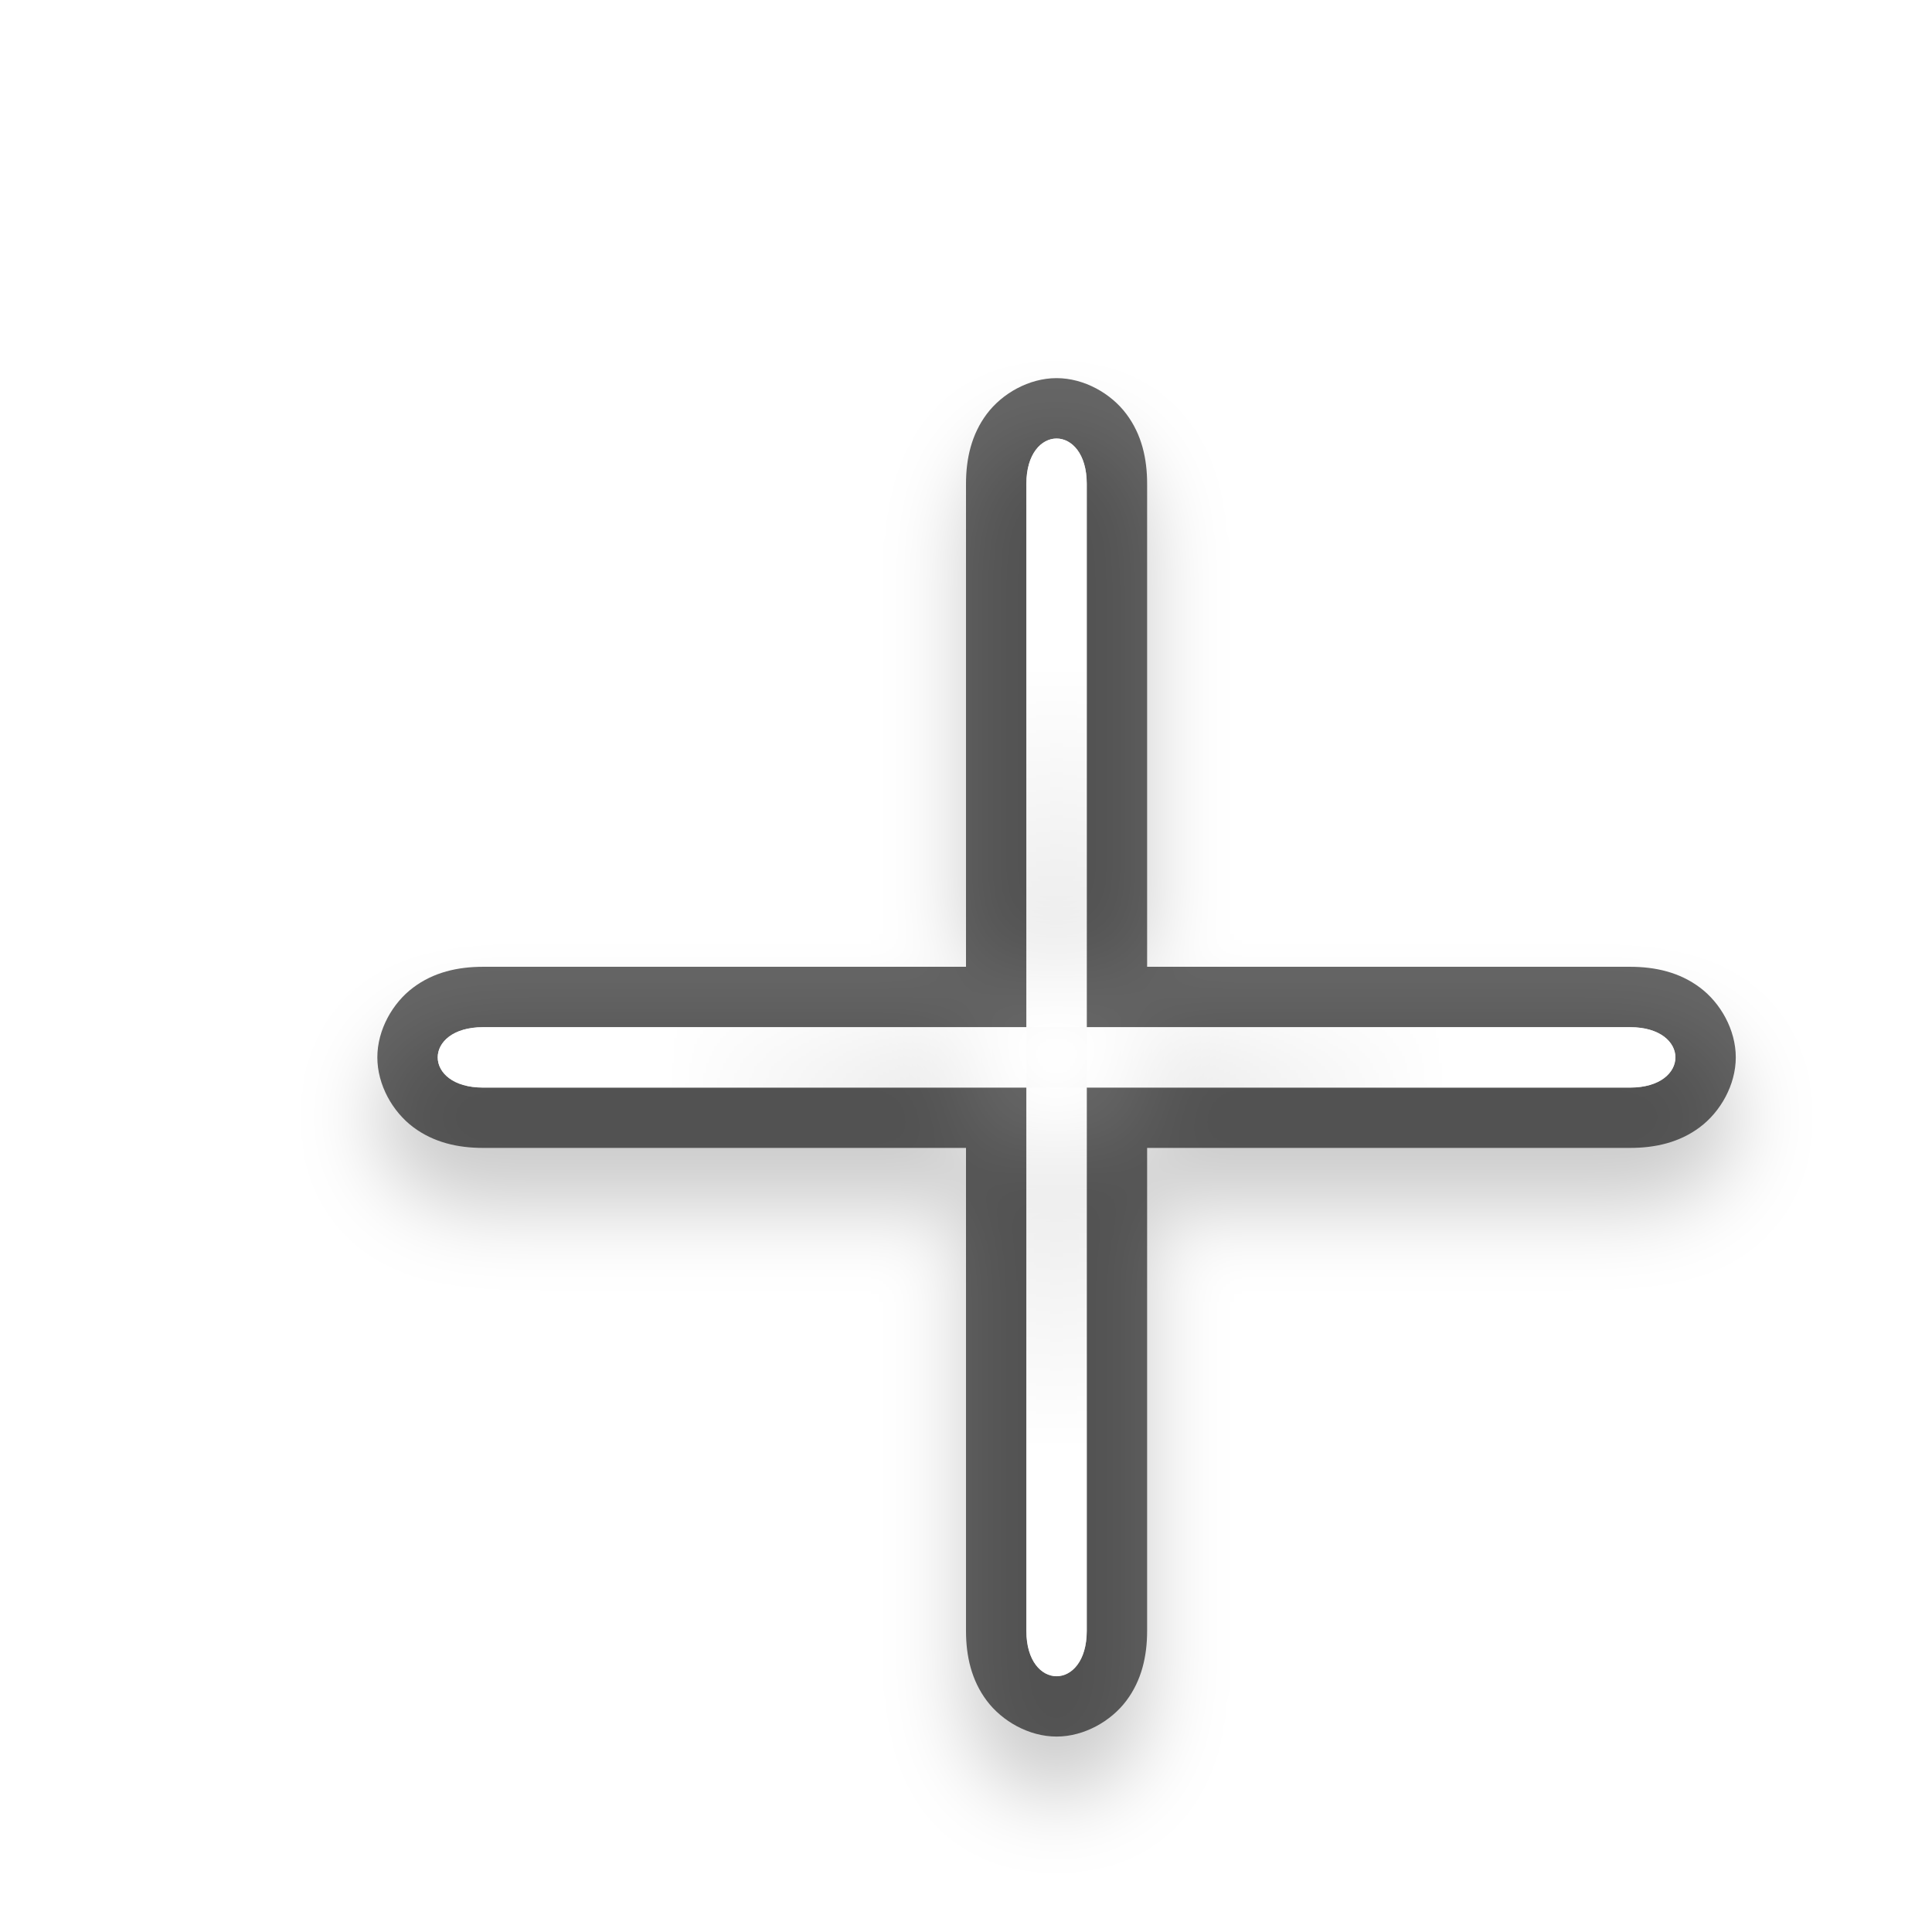
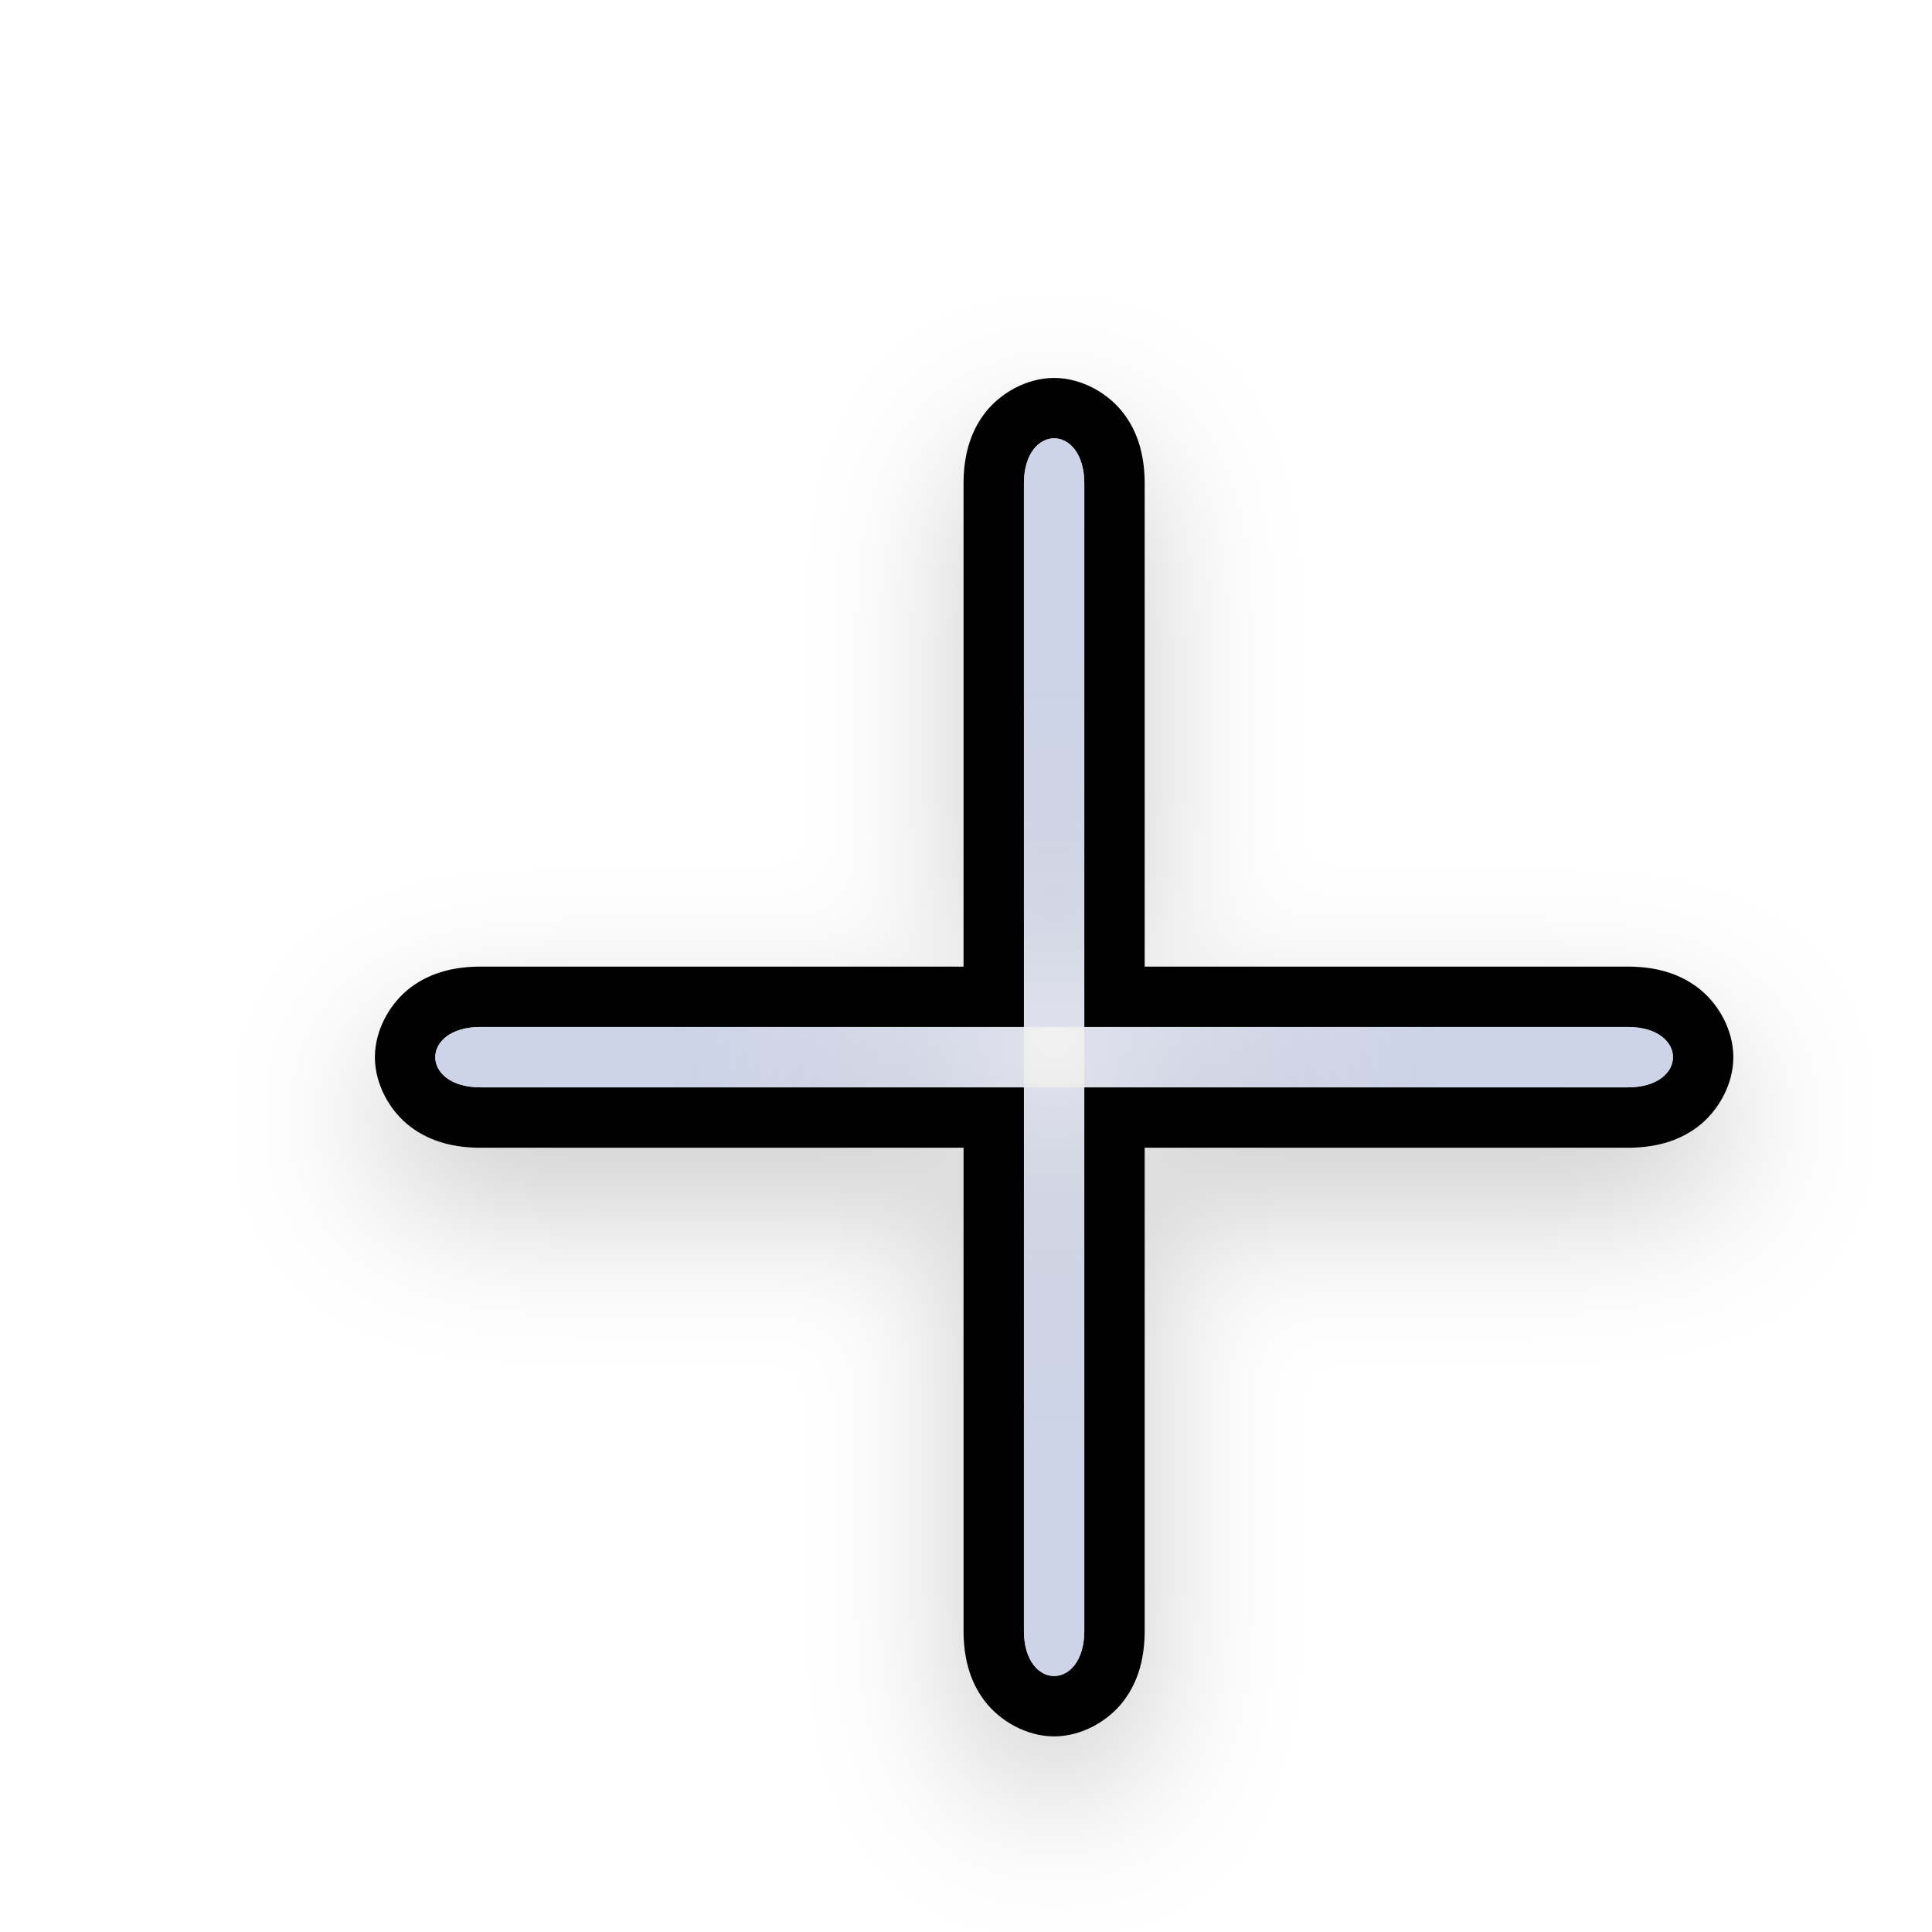
- <svg xmlns="http://www.w3.org/2000/svg" xmlns:xlink="http://www.w3.org/1999/xlink" id="svg11024" height="32" width="32">
-   <linearGradient id="linearGradient3780">
-     <stop id="stop3776" offset="0" stop-color="#fff" />
-     <stop id="stop3778" offset="1" stop-color="#fff" stop-opacity=".504" />
-   </linearGradient>
-   <linearGradient id="linearGradient13477" gradientUnits="userSpaceOnUse" x1="24" x2="18" xlink:href="#linearGradient3780" y1="17" y2="17" />
-   <linearGradient id="linearGradient13479" gradientTransform="matrix(-1 0 0 1 685 -489.362)" gradientUnits="userSpaceOnUse" x1="674" x2="668" xlink:href="#linearGradient3780" y1="506.362" y2="506.362" />
-   <linearGradient id="linearGradient13481" gradientTransform="matrix(0 1 -1 0 524.375 -649.987)" gradientUnits="userSpaceOnUse" x1="674" x2="668" xlink:href="#linearGradient3780" y1="506.362" y2="506.362" />
-   <linearGradient id="linearGradient13483" gradientTransform="matrix(0 -1 -1 0 524.375 685.013)" gradientUnits="userSpaceOnUse" x1="674" x2="668" xlink:href="#linearGradient3780" y1="506.362" y2="506.362" />
-   <filter id="filter7078" color-interpolation-filters="sRGB">
+ <svg xmlns="http://www.w3.org/2000/svg" xmlns:xlink="http://www.w3.org/1999/xlink" id="svg11024" height="32" width="32" version="1.1">
+   <defs id="defs1">
+     <linearGradient id="linearGradient2">
+       <stop style="stop-color:#cdd3e8;stop-opacity:1;" offset="0" id="stop1" />
+       <stop style="stop-color:#cdd3e8;stop-opacity:0.506;" offset="1" id="stop2" />
+     </linearGradient>
+     <filter height="1.266" y="-0.133" width="1.266" x="-0.133" id="filter2035" style="color-interpolation-filters:sRGB">
+       <feGaussianBlur id="feGaussianBlur2037" stdDeviation="1.249" />
+     </filter>
+     <linearGradient xlink:href="#linearGradient2" id="linearGradient13477-7" gradientUnits="userSpaceOnUse" gradientTransform="translate(-158,442)" x1="674" y1="506.362" x2="668" y2="506.362" />
+     <linearGradient id="linearGradient4911-3">
+       <stop style="stop-color:#161925;stop-opacity:1;" offset="0" id="stop4913-6" />
+       <stop style="stop-color:#161925;stop-opacity:0.504;" offset="1" id="stop4915-5" />
+     </linearGradient>
+     <linearGradient xlink:href="#linearGradient2" id="linearGradient13479-6" gradientUnits="userSpaceOnUse" gradientTransform="matrix(-1,0,0,1,1177,442)" x1="674" y1="506.362" x2="668" y2="506.362" />
+     <linearGradient xlink:href="#linearGradient2" id="linearGradient13481-3" gradientUnits="userSpaceOnUse" gradientTransform="rotate(90,367.5,648.8749)" x1="674" y1="506.362" x2="668" y2="506.362" />
+     <linearGradient xlink:href="#linearGradient2" id="linearGradient13483-9" gradientUnits="userSpaceOnUse" gradientTransform="matrix(0,-1,-1,0,1016.375,1616.375)" x1="674" y1="506.362" x2="668" y2="506.362" />
+   </defs>
+   <filter id="filter7078" color-interpolation-filters="sRGB" x="-0.07" y="-0.07" width="1.14" height="1.14">
    <feGaussianBlur id="feGaussianBlur7080" stdDeviation=".657" />
  </filter>
-   <path id="path4801-8-4-9-9-3-6" d="m17.5 7.25c-.458 0-.902.255-1.156.594s-.344.74-.344 1.156v7h3v-7c0-.417-.09-.818-.344-1.156-.253-.339-.698-.594-1.156-.594m-9.5 9.75c-.417 0-.818.09-1.156.344-.339.253-.594.698-.594 1.156s.255.903.594 1.156c.338.254.74.344 1.156.344h8v8c0 .417.09.818.344 1.156.253.339.698.594 1.156.594s.903-.255 1.156-.594c.254-.338.344-.74.344-1.156v-8h8c.417 0 .818-.09 1.156-.344.339-.253.594-.698.594-1.156s-.255-.902-.594-1.156-.74-.344-1.156-.344h-8v2h-3v-2z" filter="url(#filter7078)" opacity=".2" />
-   <path id="path4801-8-4-9-9-3-1" d="m17.5 6.263c-.458 0-.902.255-1.156.594s-.344.74-.344 1.156v8h-8c-.417 0-.818.09-1.156.344-.339.253-.594.697-.594 1.156s.255.902.594 1.156.74.344 1.156.344h8v8c0 .416.09.818.344 1.156.253.338.698.594 1.156.594s.903-.256 1.156-.594c.254-.338.344-.74.344-1.156v-8h8c.417 0 .818-.09 1.156-.344.339-.254.594-.698.594-1.156 0-.459-.255-.903-.594-1.156-.338-.254-.74-.344-1.156-.344h-8v-8c0-.417-.09-.818-.344-1.156-.253-.339-.698-.594-1.156-.594m0 1c.25 0 .5.25.5.75v9h9c1 0 1 1 0 1h-9v9c0 1-1 1-1 0v-9h-9c-1 0-1-1 0-1h9v-9c0-.5.25-.75.5-.75" opacity=".6" />
-   <path id="path4801-8-4-9-9-3" d="m18 17.014v1h9c1 0 1-1 0-1z" fill="url(#linearGradient13477)" />
-   <path id="path4801-8-4-9-9-3-2" d="m8 17.014c-1 0-1 1 0 1h9v-1z" fill="url(#linearGradient13479)" />
-   <path id="path4801-8-4-9-9-3-59" d="m17 18.014v9c0 1 1 1 1 0v-9z" fill="url(#linearGradient13481)" />
-   <path id="path4801-8-4-9-9-3-2-5" d="m17.5 7.264c-.25 0-.5.25-.5.75v9h1v-9c0-.5-.25-.75-.5-.75" fill="url(#linearGradient13483)" />
+   <linearGradient id="linearGradient4911">
+     <stop id="stop4913" offset="0" />
+     <stop id="stop4915" offset="1" stop-opacity=".504" />
+   </linearGradient>
+   <linearGradient id="linearGradient13477" gradientUnits="userSpaceOnUse" x1="24" x2="18" xlink:href="#linearGradient4911" y1="17" y2="17" />
+   <linearGradient id="linearGradient13479" gradientTransform="matrix(-1 0 0 1 685 -489.362)" gradientUnits="userSpaceOnUse" x1="674" x2="668" xlink:href="#linearGradient4911" y1="506.362" y2="506.362" />
+   <linearGradient id="linearGradient13481" gradientTransform="matrix(0 1 -1 0 524.375 -649.987)" gradientUnits="userSpaceOnUse" x1="674" x2="668" xlink:href="#linearGradient4911" y1="506.362" y2="506.362" />
+   <linearGradient id="linearGradient13483" gradientTransform="matrix(0 -1 -1 0 524.375 685.013)" gradientUnits="userSpaceOnUse" x1="674" x2="668" xlink:href="#linearGradient4911" y1="506.362" y2="506.362" />
+   <path id="path4801-8-4-9-9-3-6-8" d="m 17.46,7.247 c -0.458,0 -0.902,0.255 -1.156,0.594 -0.254,0.338 -0.344,0.74 -0.344,1.156 v 7 h 3 v -7 c 0,-0.417 -0.09,-0.818 -0.344,-1.156 -0.254,-0.338 -0.698,-0.594 -1.156,-0.594 z m -9.5,9.75 c -0.417,0 -0.818,0.09 -1.156,0.344 -0.338,0.254 -0.594,0.698 -0.594,1.156 0,0.458 0.255,0.902 0.594,1.156 0.338,0.254 0.74,0.344 1.156,0.344 h 8 v 8 c 0,0.417 0.09,0.818 0.344,1.156 0.254,0.338 0.698,0.594 1.156,0.594 0.458,0 0.902,-0.255 1.156,-0.594 0.254,-0.338 0.344,-0.74 0.344,-1.156 v -8 h 8 c 0.417,0 0.818,-0.09 1.156,-0.344 0.338,-0.254 0.594,-0.698 0.594,-1.156 0,-0.458 -0.255,-0.902 -0.594,-1.156 -0.338,-0.254 -0.74,-0.344 -1.156,-0.344 h -8 v 2 h -1 -1 -1 v -2 z" style="display:inline;opacity:0.2;fill:#000000;fill-opacity:1;stroke:none;filter:url(#filter2035)" />
+   <g id="g13430" transform="translate(-492.0406,-931.3649)" style="display:inline">
+     <path id="path4801-8-4-9-9-3-1-1" d="m 509.5,937.625 c -0.458,0 -0.902,0.255 -1.156,0.594 C 508.09,938.557 508,938.958 508,939.375 v 8 h -8 c -0.417,0 -0.818,0.09 -1.156,0.344 -0.338,0.254 -0.594,0.698 -0.594,1.156 0,0.458 0.255,0.902 0.594,1.156 0.338,0.254 0.74,0.344 1.156,0.344 h 8 v 8 c 0,0.417 0.09,0.818 0.344,1.156 0.254,0.338 0.698,0.594 1.156,0.594 0.458,0 0.902,-0.255 1.156,-0.594 C 510.91,959.193 511,958.792 511,958.375 v -8 h 8 c 0.417,0 0.818,-0.09 1.156,-0.344 0.338,-0.254 0.594,-0.698 0.594,-1.156 0,-0.458 -0.255,-0.902 -0.594,-1.156 C 519.818,947.465 519.417,947.375 519,947.375 h -8 v -8 c 0,-0.417 -0.09,-0.818 -0.344,-1.156 C 510.402,937.88 509.958,937.625 509.5,937.625 Z m 0,1 c 0.25,0 0.5,0.25 0.5,0.75 v 9 h 9 c 1,0 1,1 0,1 h -9 v 9 c 0,1 -1,1 -1,0 v -9 h -9 c -1,0 -1,-1 0,-1 h 9 v -9 c 0,-0.5 0.25,-0.75 0.5,-0.75 z" style="color:#000000;font-style:normal;font-variant:normal;font-weight:normal;font-stretch:normal;font-size:medium;line-height:normal;font-family:Sans;-inkscape-font-specification:Sans;text-indent:0;text-align:start;text-decoration:none;text-decoration-line:none;letter-spacing:normal;word-spacing:normal;text-transform:none;writing-mode:lr-tb;direction:ltr;baseline-shift:baseline;text-anchor:start;display:inline;overflow:visible;visibility:visible;opacity:1;fill:#000000;fill-opacity:1;fill-rule:nonzero;stroke:none;stroke-width:2;marker:none;enable-background:accumulate" />
+     <path id="path4801-8-4-9-9-3-29" d="m 510,948.375 v 1 h 9 c 1,0 1,-1 0,-1 z" style="fill:url(#linearGradient13477-7);fill-opacity:1;stroke:none" />
+     <path id="path4801-8-4-9-9-3-2-3" d="m 509,948.375 v 1 h -9 c -1,0 -1,-1 0,-1 z" style="fill:url(#linearGradient13479-6);fill-opacity:1;stroke:none" />
+     <path id="path4801-8-4-9-9-3-59-9" d="m 510,949.375 h -1 v 9 c 0,1 1,1 1,0 z" style="fill:url(#linearGradient13481-3);fill-opacity:1;stroke:none" />
+     <path id="path4801-8-4-9-9-3-2-5-0" d="m 510,948.375 h -1 v -9 c 0,-1 1,-1 1,0 z" style="fill:url(#linearGradient13483-9);fill-opacity:1;stroke:none" />
+   </g>
  <path id="hotspot" d="m17.5-18.5h1v1h-1z" display="none" fill="#333" stroke-width="1.076" transform="rotate(90)" />
</svg>
